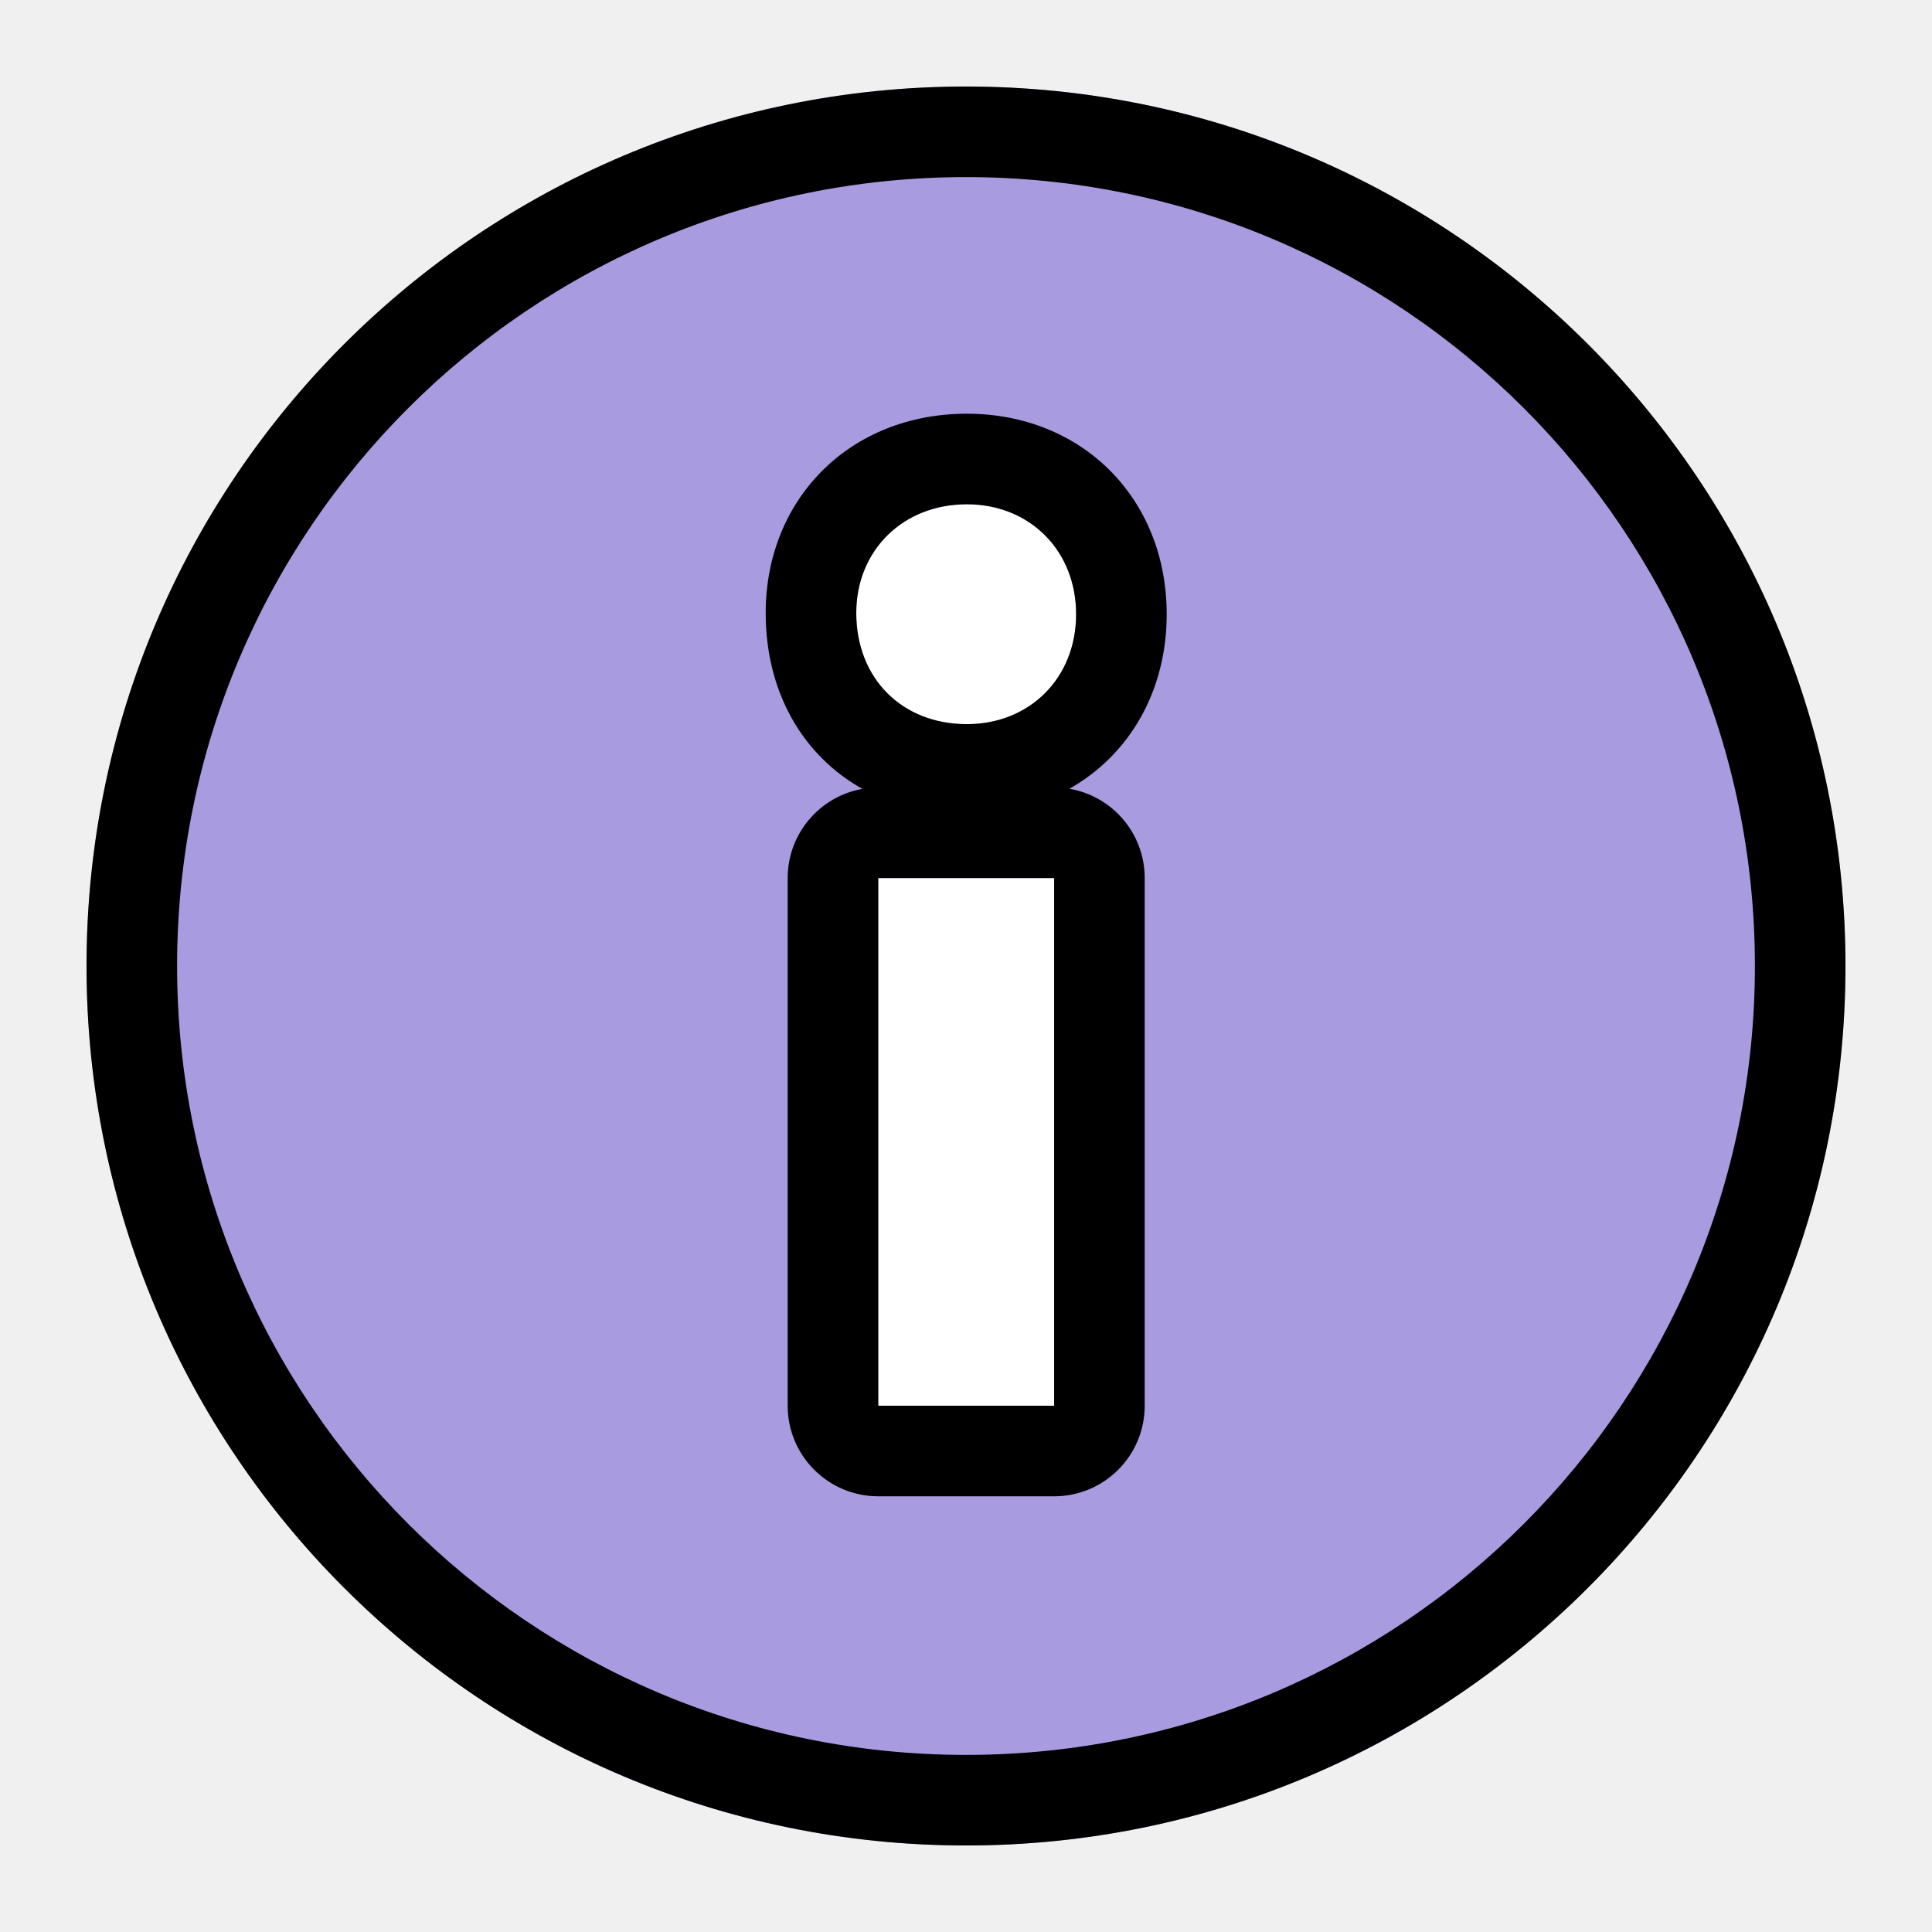
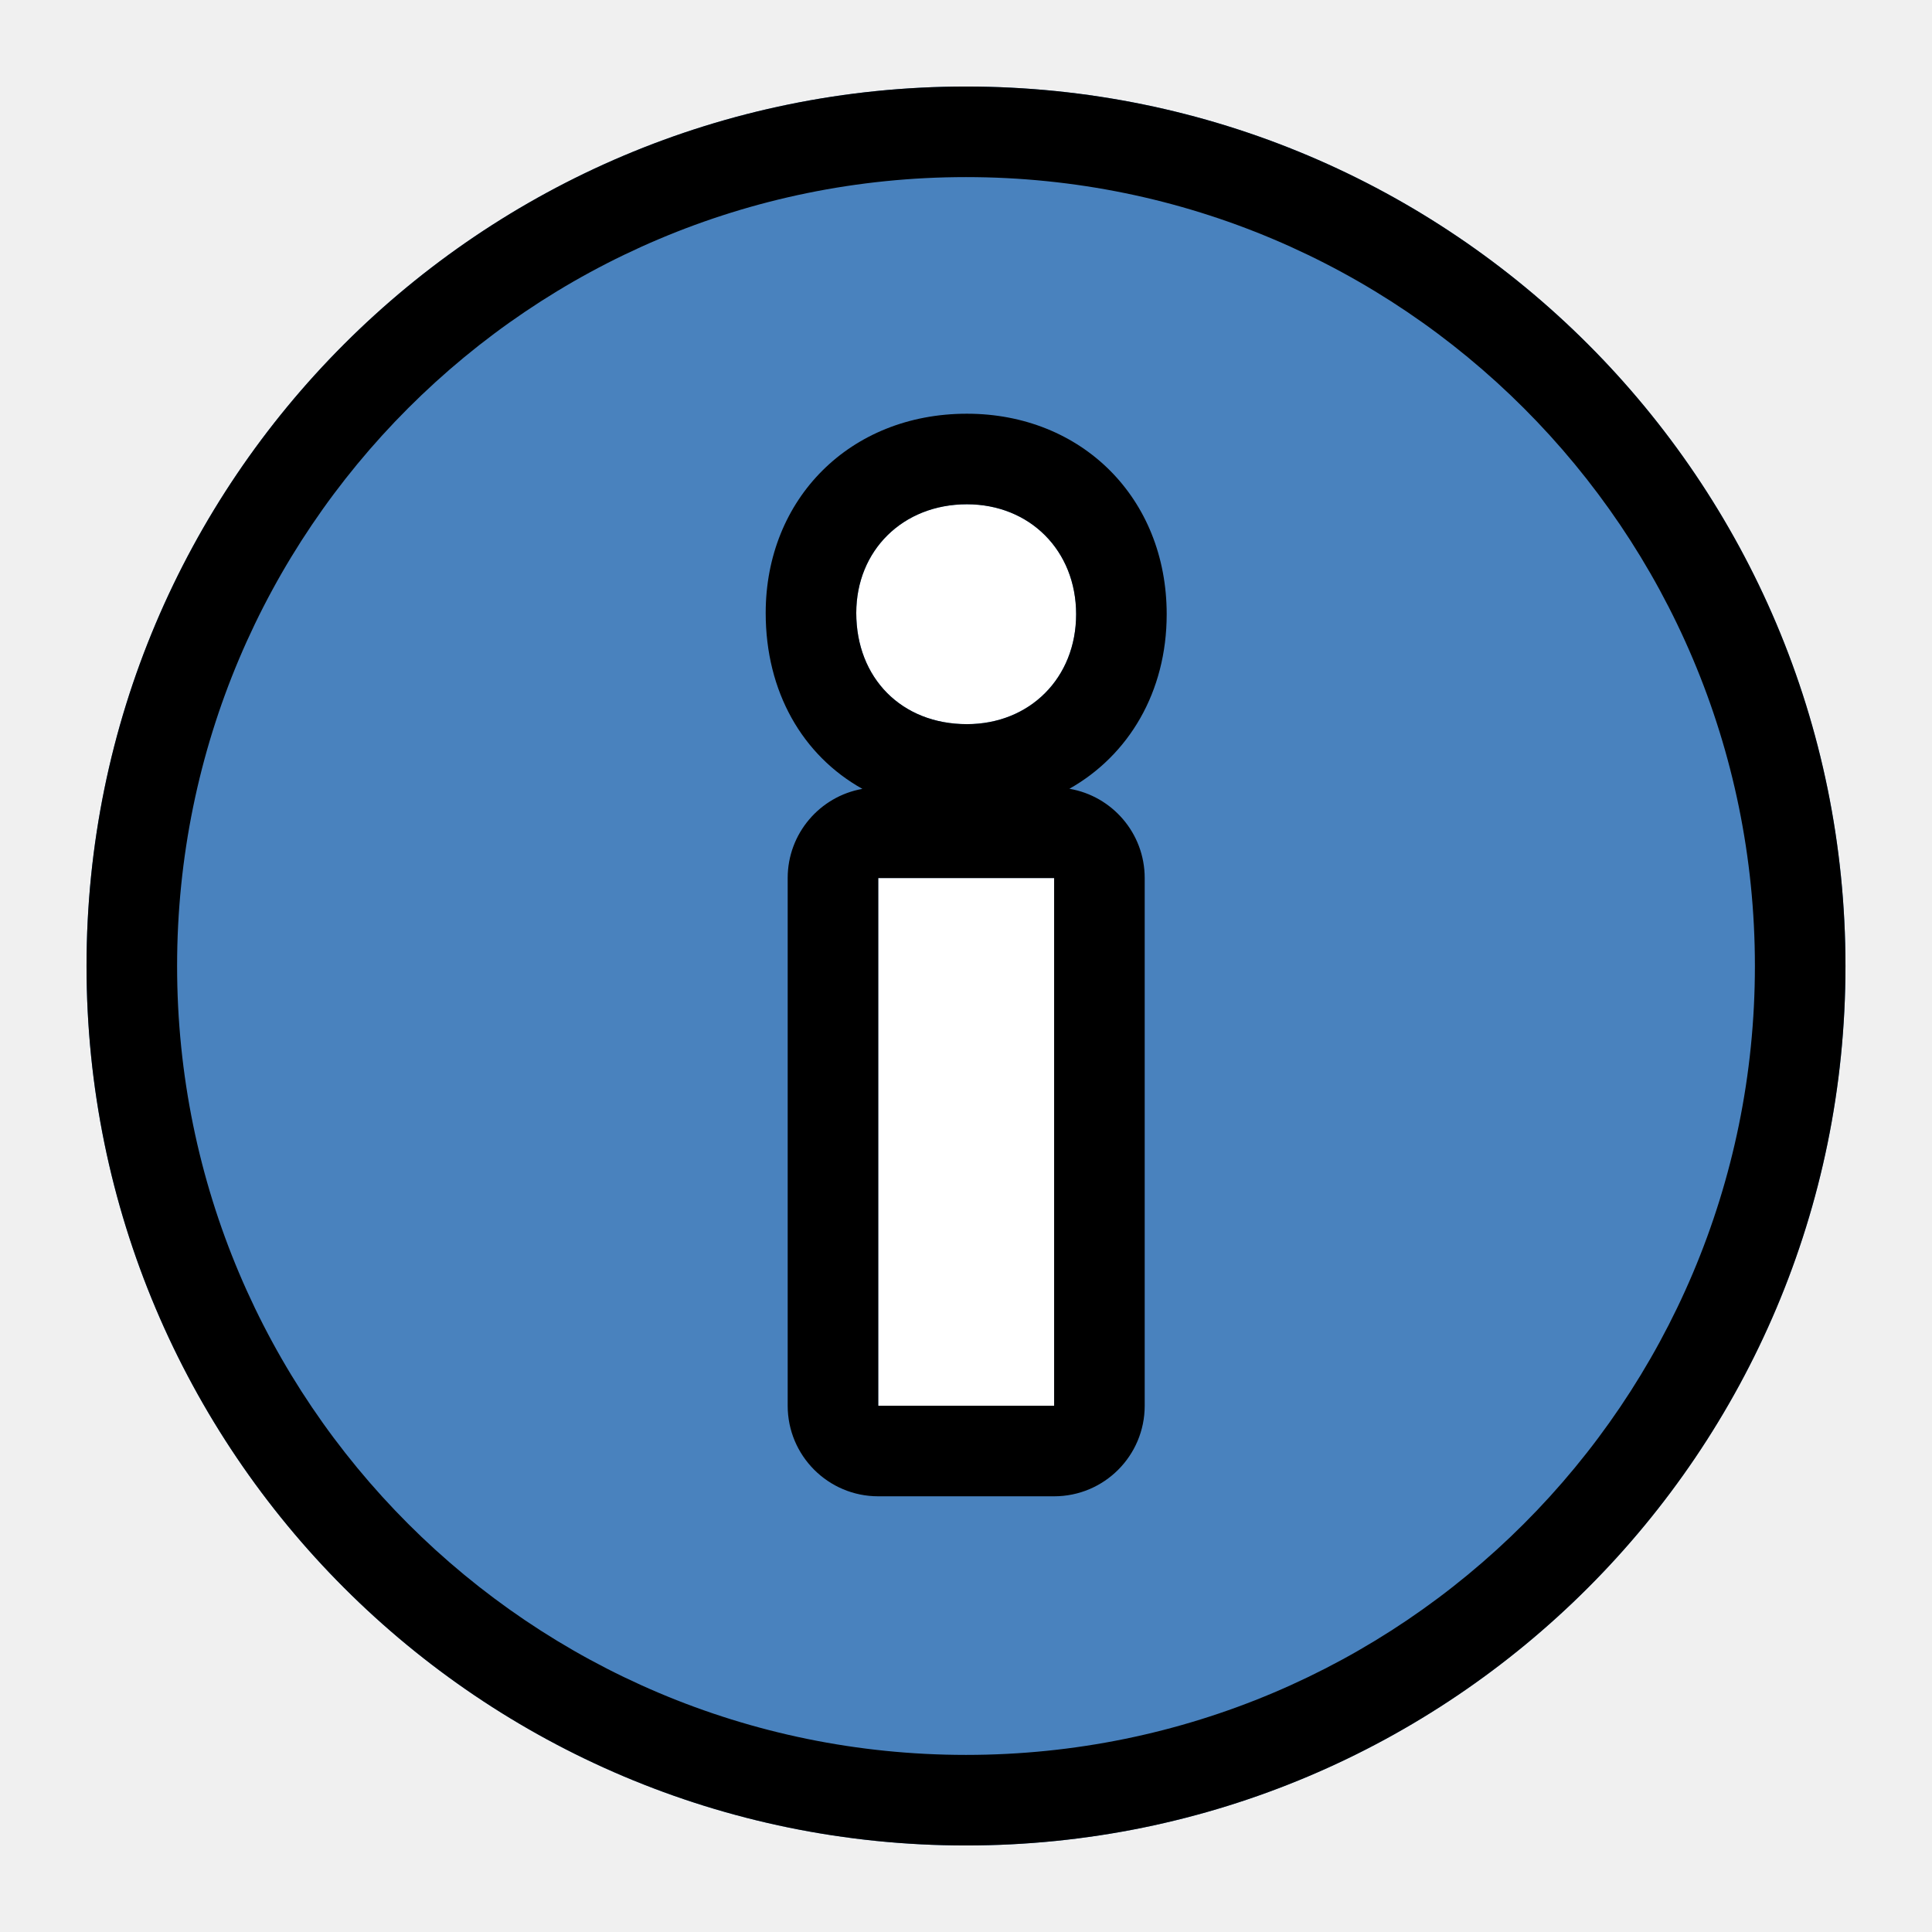
<svg xmlns="http://www.w3.org/2000/svg" width="100%" height="100%" viewBox="0 0 64 64" version="1.1" xml:space="preserve" style="fill-rule:evenodd;clip-rule:evenodd;stroke-linejoin:round;stroke-miterlimit:2;">
  <g transform="matrix(1,0,0,1,-528,-10)">
    <g id="information">
      <g id="Shape" transform="matrix(0.136563,0,0,0.136563,530.8666,12.86658)">
-         <path d="M213.333,0C331.155,0 426.667,95.512 426.667,213.333C426.667,331.154 331.155,426.667 213.333,426.667C95.513,426.667 0,331.154 0,213.333C0,95.512 95.513,0 213.333,0Z" style="fill:rgb(169,155,224);" />
+         <path d="M213.333,0C331.155,0 426.667,95.512 426.667,213.333C426.667,331.154 331.155,426.667 213.333,426.667C95.513,426.667 0,331.154 0,213.333C0,95.512 95.513,0 213.333,0Z" style="fill:rgb(73,130,190);" />
        <path d="M213.333,0C331.155,0 426.667,95.512 426.667,213.333C426.667,331.154 331.155,426.667 213.333,426.667C95.513,426.667 0,331.154 0,213.333C0,95.512 95.513,0 213.333,0ZM213.333,21.968C107.645,21.968 21.968,107.644 21.968,213.333C21.968,319.021 107.645,404.699 213.333,404.699C319.022,404.699 404.699,319.021 404.699,213.333C404.699,107.644 319.022,21.968 213.333,21.968Z" />
      </g>
      <g id="Shape1" transform="matrix(0.136563,0,0,0.136563,530.8666,12.86658)">
        <path d="M234.713,192L192.047,192L192.047,320L234.713,320L234.713,192ZM213.55,101.333C197.996,101.333 186.713,112.554 186.713,127.704C186.713,143.468 197.699,154.667 213.55,154.667C228.785,154.667 240.047,143.468 240.047,128C240.047,112.554 228.785,101.333 213.55,101.333Z" style="fill:white;" />
-         <path d="M238.413,170.342C248.784,172.101 256.681,181.128 256.681,192L256.681,320C256.681,332.133 246.846,341.968 234.713,341.968L192.047,341.968C179.914,341.968 170.079,332.133 170.079,320L170.079,192C170.079,181.181 177.9,172.188 188.198,170.368C173.679,162.249 164.745,146.839 164.745,127.704C164.745,100.044 185.153,79.365 213.55,79.365C241.376,79.365 262.015,99.788 262.015,128C262.015,146.864 252.812,162.22 238.413,170.342ZM213.55,101.333C197.996,101.333 186.713,112.554 186.713,127.704C186.713,143.468 197.699,154.667 213.55,154.667C228.785,154.667 240.047,143.468 240.047,128C240.047,112.554 228.785,101.333 213.55,101.333ZM234.713,192L192.047,192L192.047,320L234.713,320L234.713,192Z" />
+         <path d="M238.413,170.342C248.784,172.101 256.681,181.128 256.681,192L256.681,320C256.681,332.133 246.846,341.968 234.713,341.968L192.047,341.968C179.914,341.968 170.079,332.133 170.079,320L170.079,192C170.079,181.181 177.9,172.188 188.198,170.368C173.679,162.249 164.745,146.839 164.745,127.704C164.745,100.044 185.153,79.365 213.55,79.365C241.376,79.365 262.015,99.788 262.015,128C262.015,146.864 252.812,162.22 238.413,170.342ZM234.713,192L192.047,192L192.047,320L234.713,320L234.713,192ZM213.55,101.333C197.996,101.333 186.713,112.554 186.713,127.704C186.713,143.468 197.699,154.667 213.55,154.667C228.785,154.667 240.047,143.468 240.047,128C240.047,112.554 228.785,101.333 213.55,101.333Z" />
      </g>
      <g transform="matrix(0.177329,0,0,0.205729,478.2581,-62)">
        <rect x="280.506" y="349.975" width="360.911" height="311.089" style="fill:none;" />
      </g>
    </g>
  </g>
</svg>
